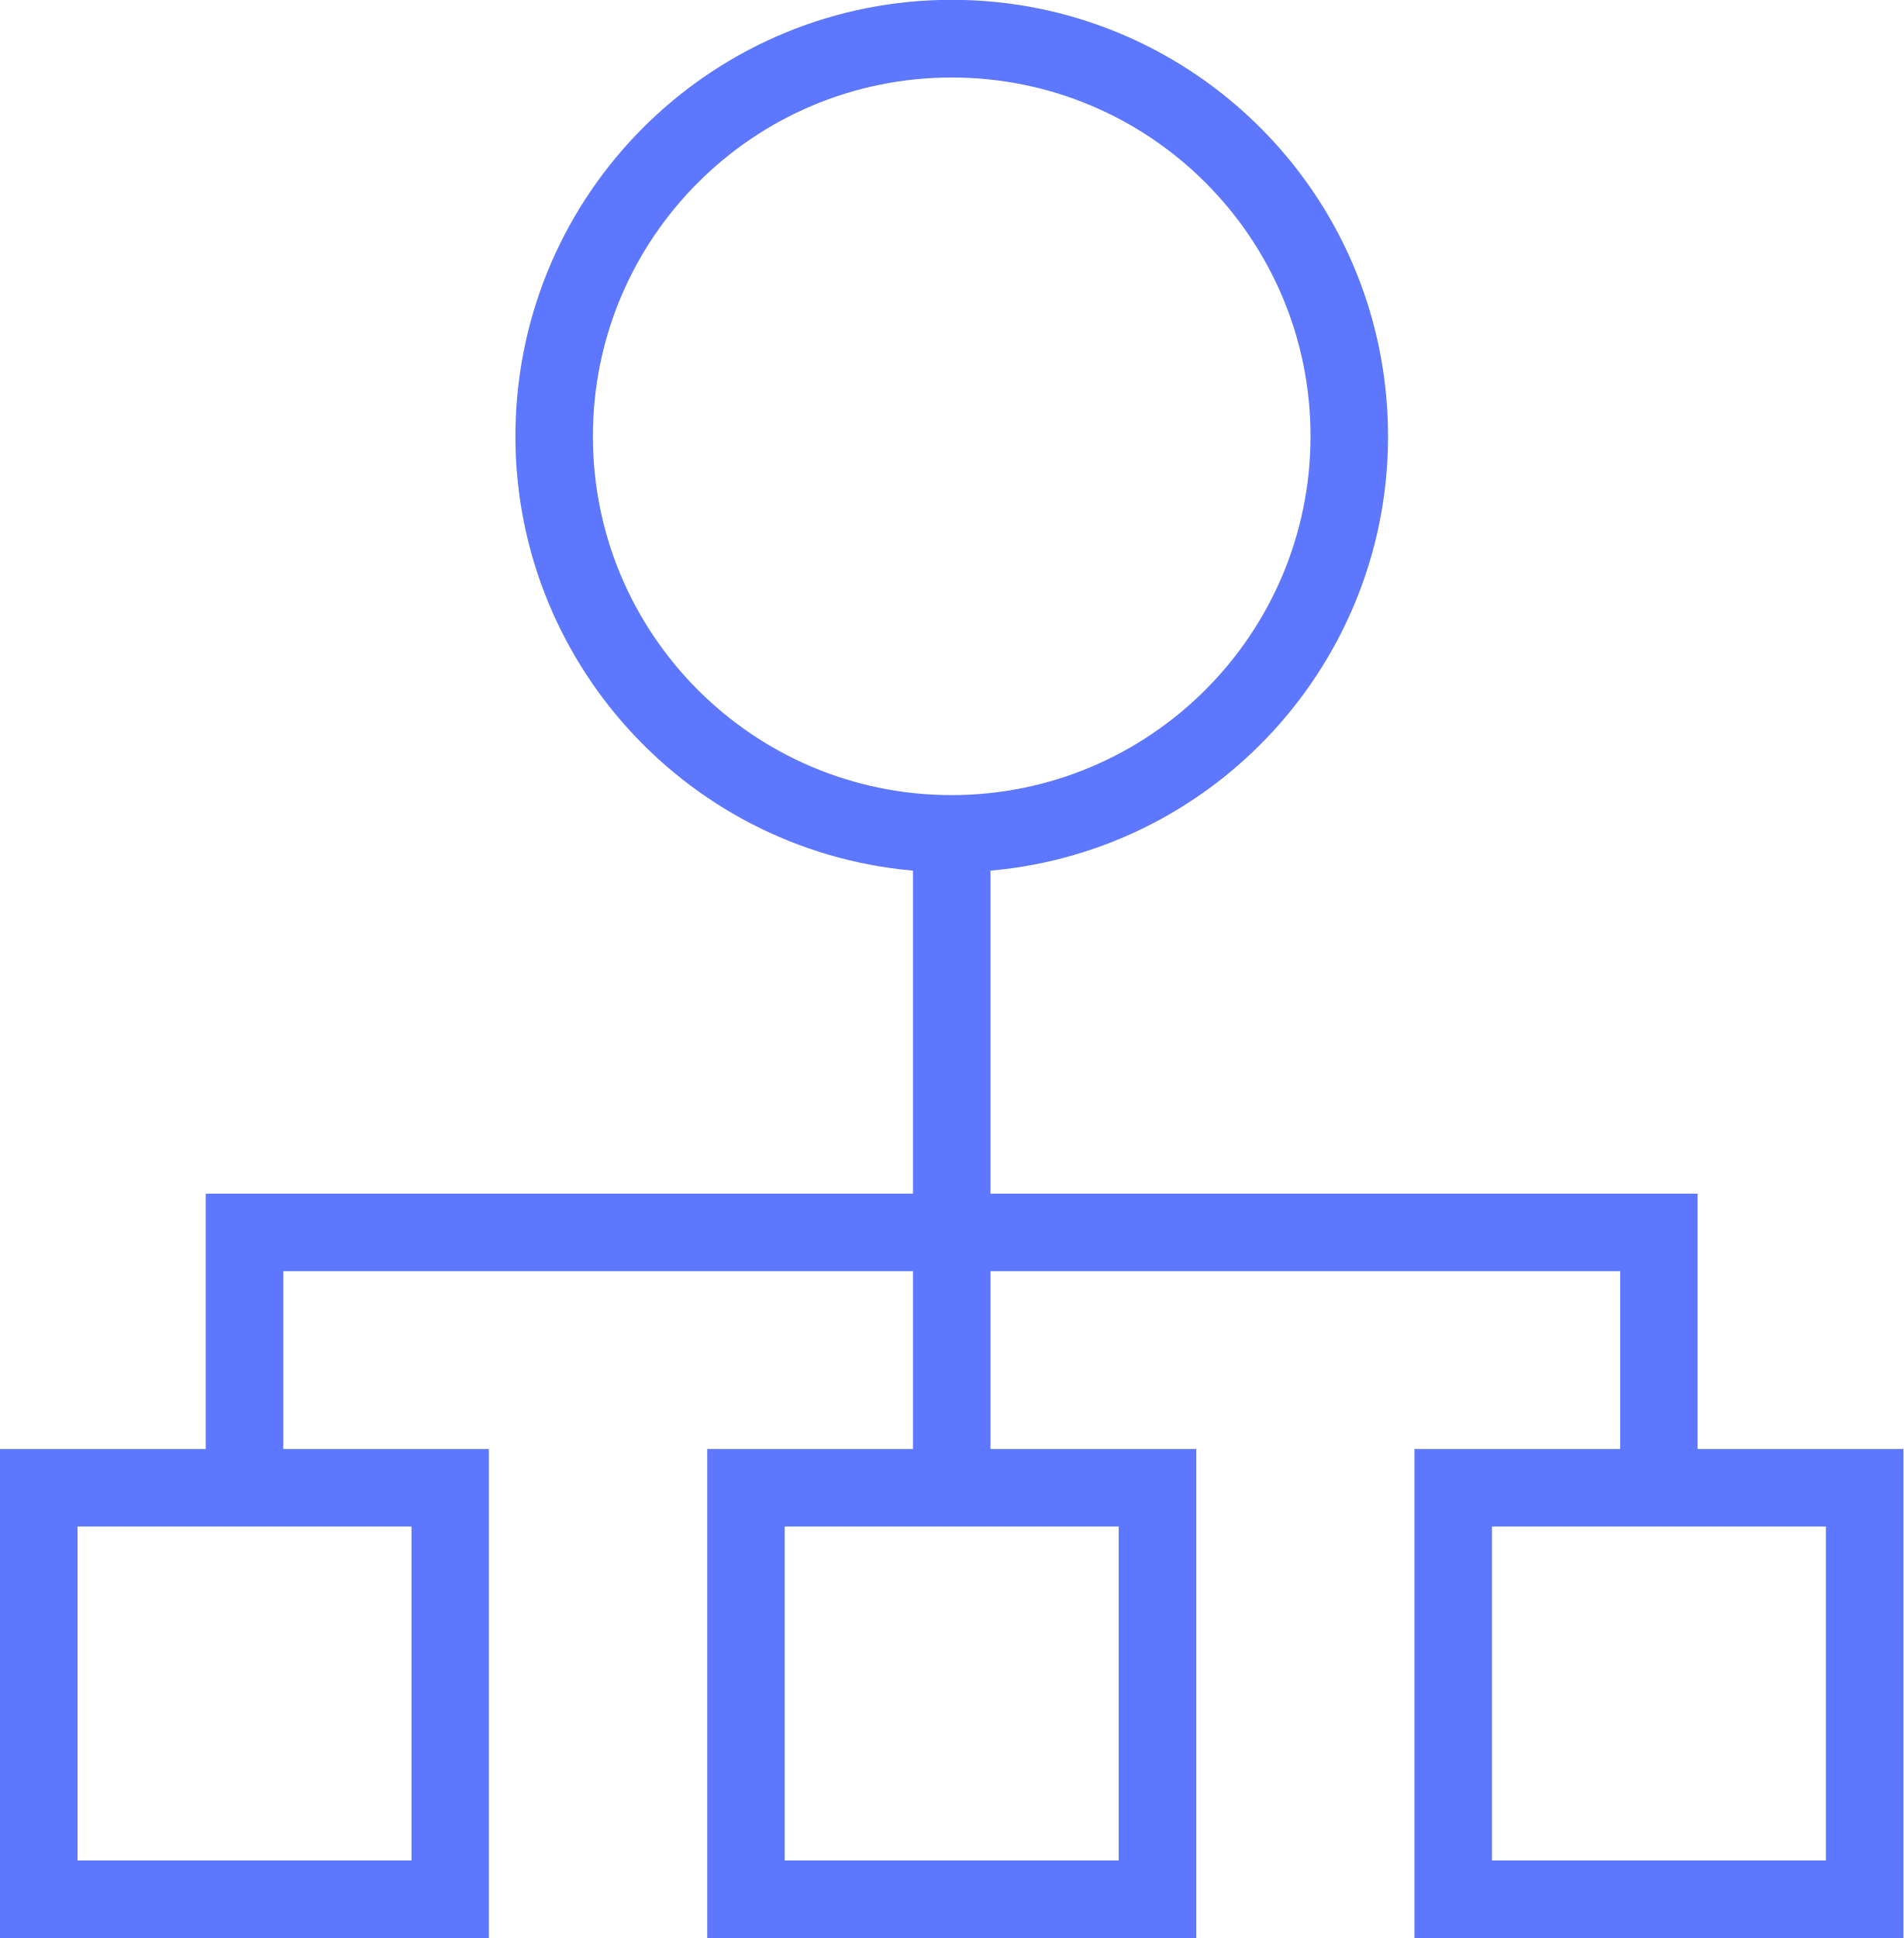
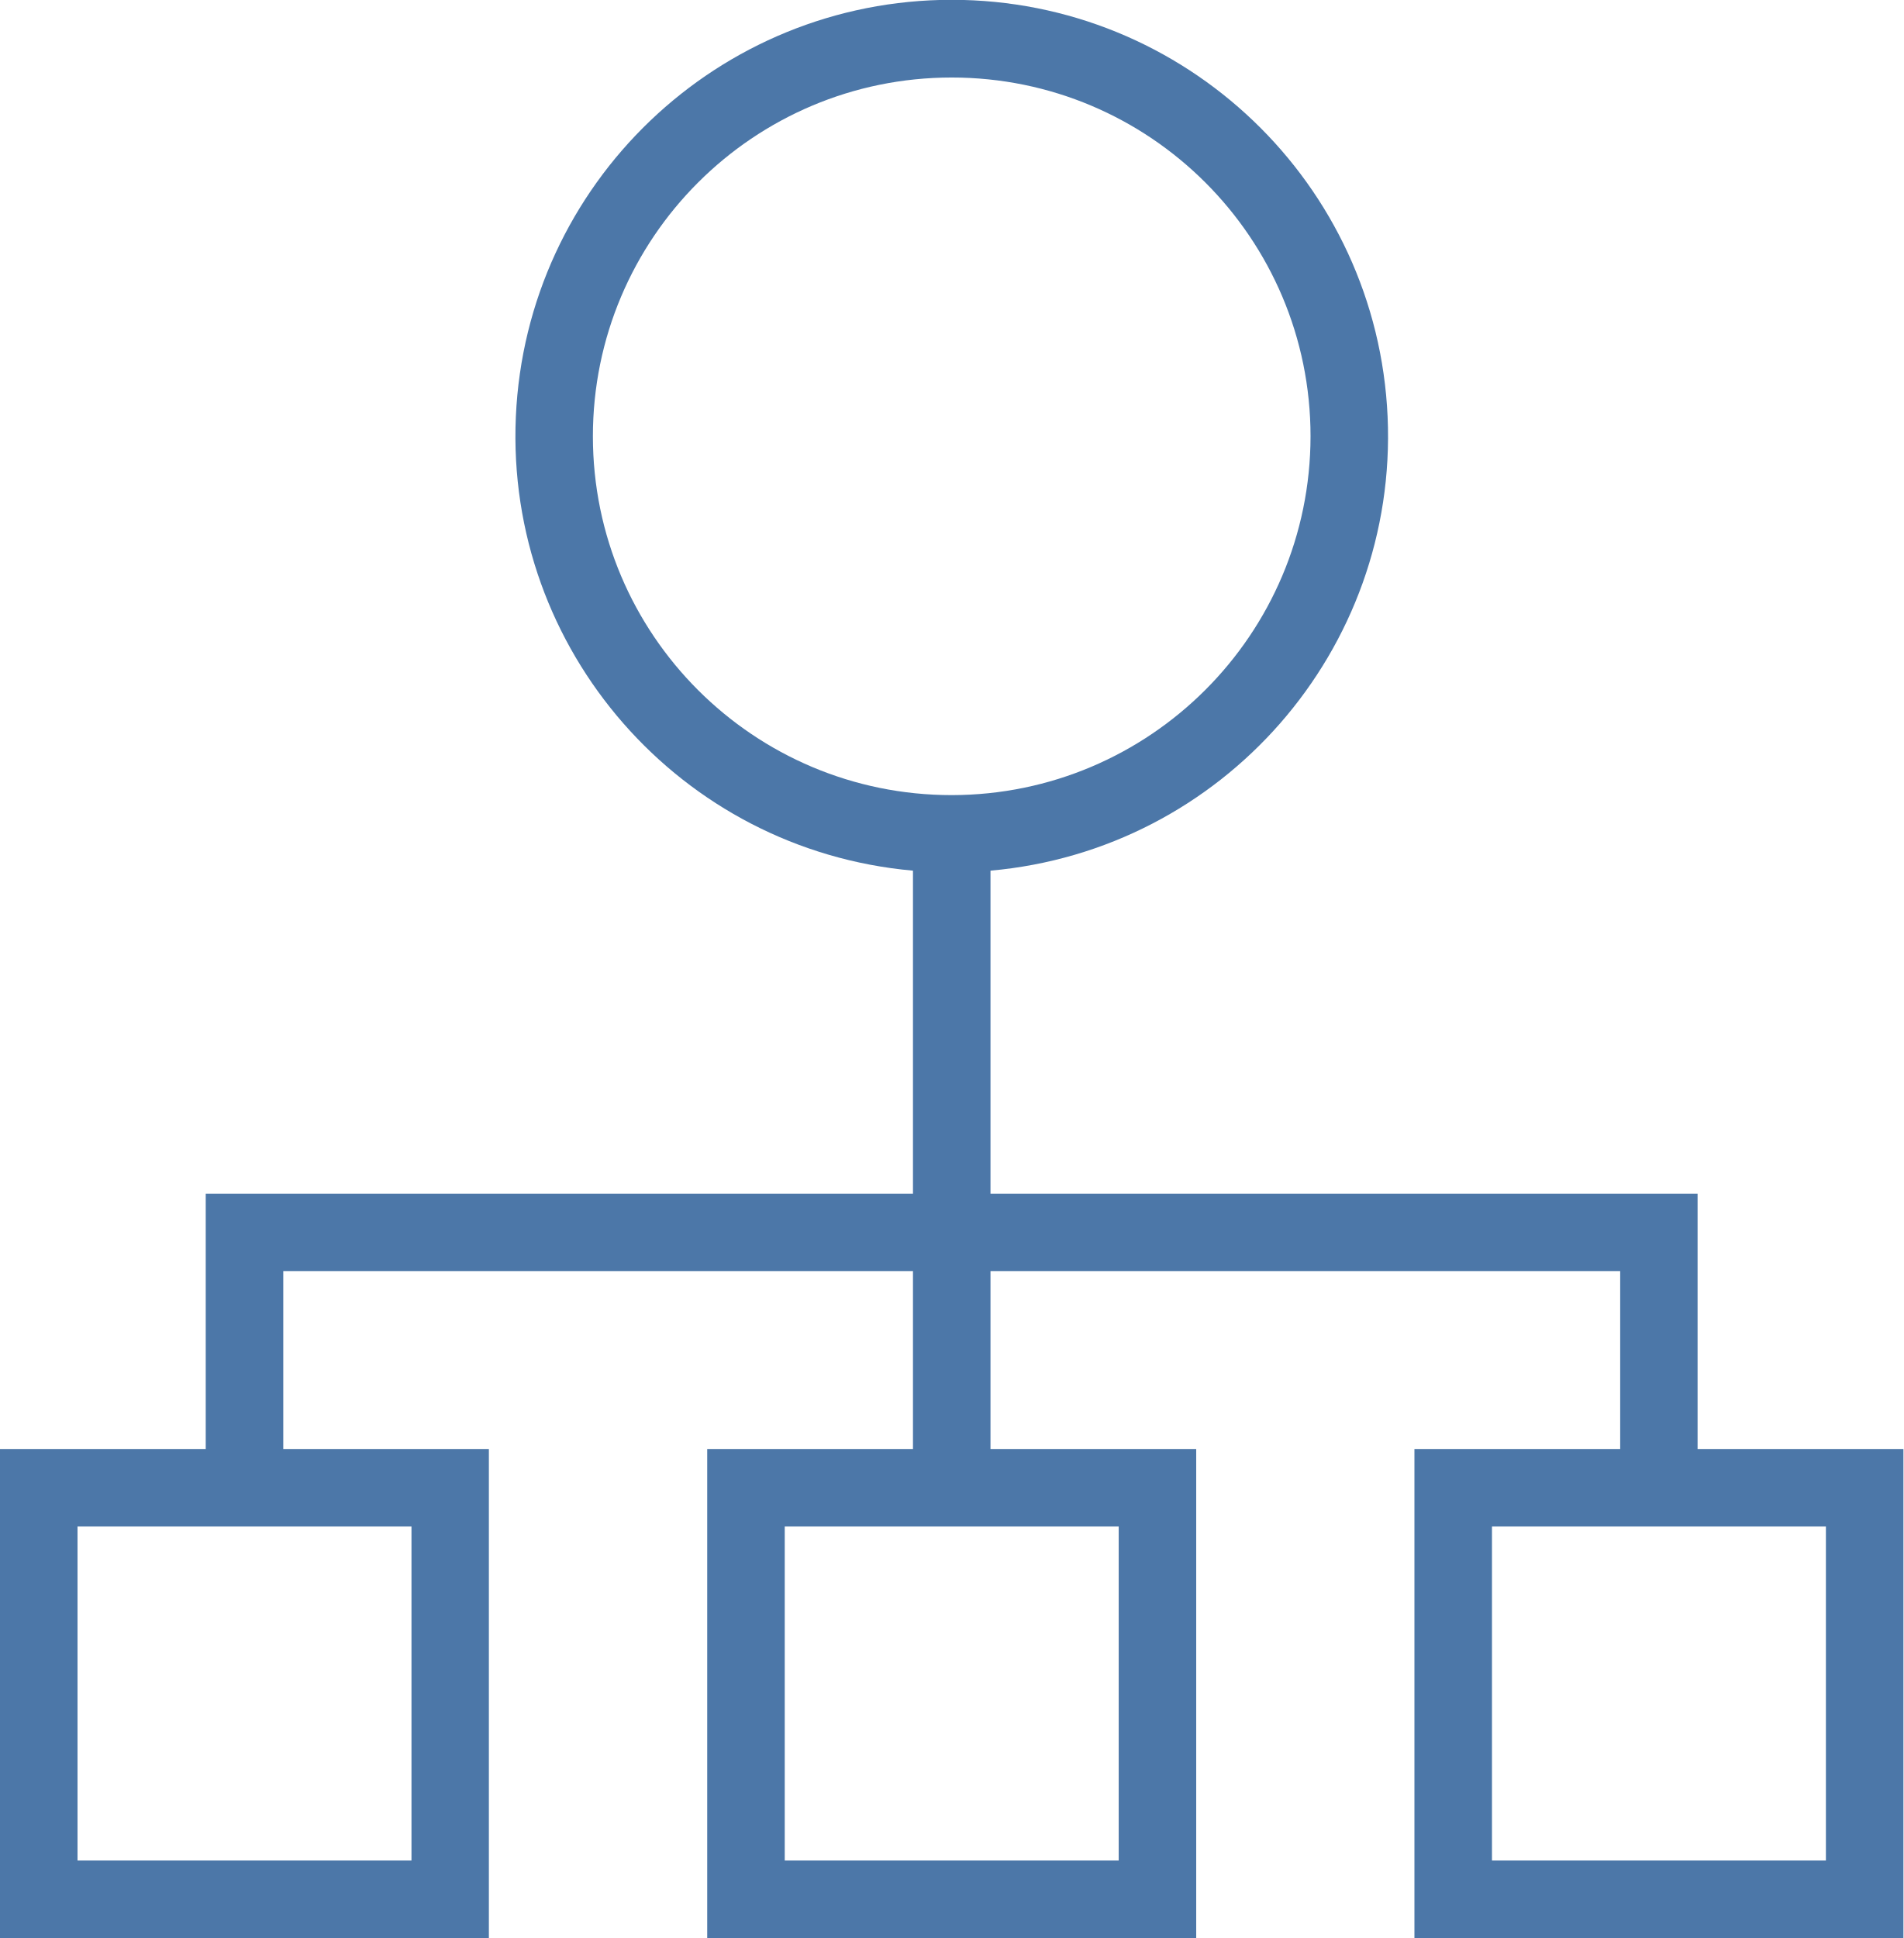
<svg xmlns="http://www.w3.org/2000/svg" width="62.786" height="63.93" viewBox="0 0 62.786 63.93">
  <g id="_101-hierarchical-structure_1_" data-name="101-hierarchical-structure (1)" transform="translate(-4.404)">
    <g id="Group_1235" data-name="Group 1235" transform="translate(4.404)">
-       <path id="Path_1442" data-name="Path 1442" d="M60.4,47.8V39.376H37.076V28.721a14.392,14.392,0,1,0-2.557,0V39.376H11.19V47.8H4.4V63.93h16.13V47.8H13.748V41.933H34.519V47.8H27.732V63.93h16.13V47.8H37.076V41.933H57.847V47.8H51.06V63.93H67.19V47.8ZM17.977,50.357V61.373H6.961V50.357Zm23.328,0V61.373H30.289V50.357ZM35.8,26.229A11.836,11.836,0,1,1,47.633,14.393,11.849,11.849,0,0,1,35.8,26.229ZM64.633,61.373H53.618V50.357H64.633Z" transform="translate(-4.404)" fill="#5d78ff" />
+       <path id="Path_1442" data-name="Path 1442" d="M60.4,47.8V39.376H37.076V28.721a14.392,14.392,0,1,0-2.557,0V39.376H11.19V47.8H4.4V63.93h16.13V47.8H13.748V41.933H34.519V47.8H27.732V63.93h16.13V47.8H37.076V41.933H57.847V47.8H51.06V63.93H67.19V47.8ZM17.977,50.357V61.373H6.961V50.357Zm23.328,0V61.373H30.289V50.357ZM35.8,26.229A11.836,11.836,0,1,1,47.633,14.393,11.849,11.849,0,0,1,35.8,26.229ZM64.633,61.373H53.618V50.357H64.633Z" transform="translate(-4.404)" fill="#4c77a8" />
    </g>
  </g>
</svg>
